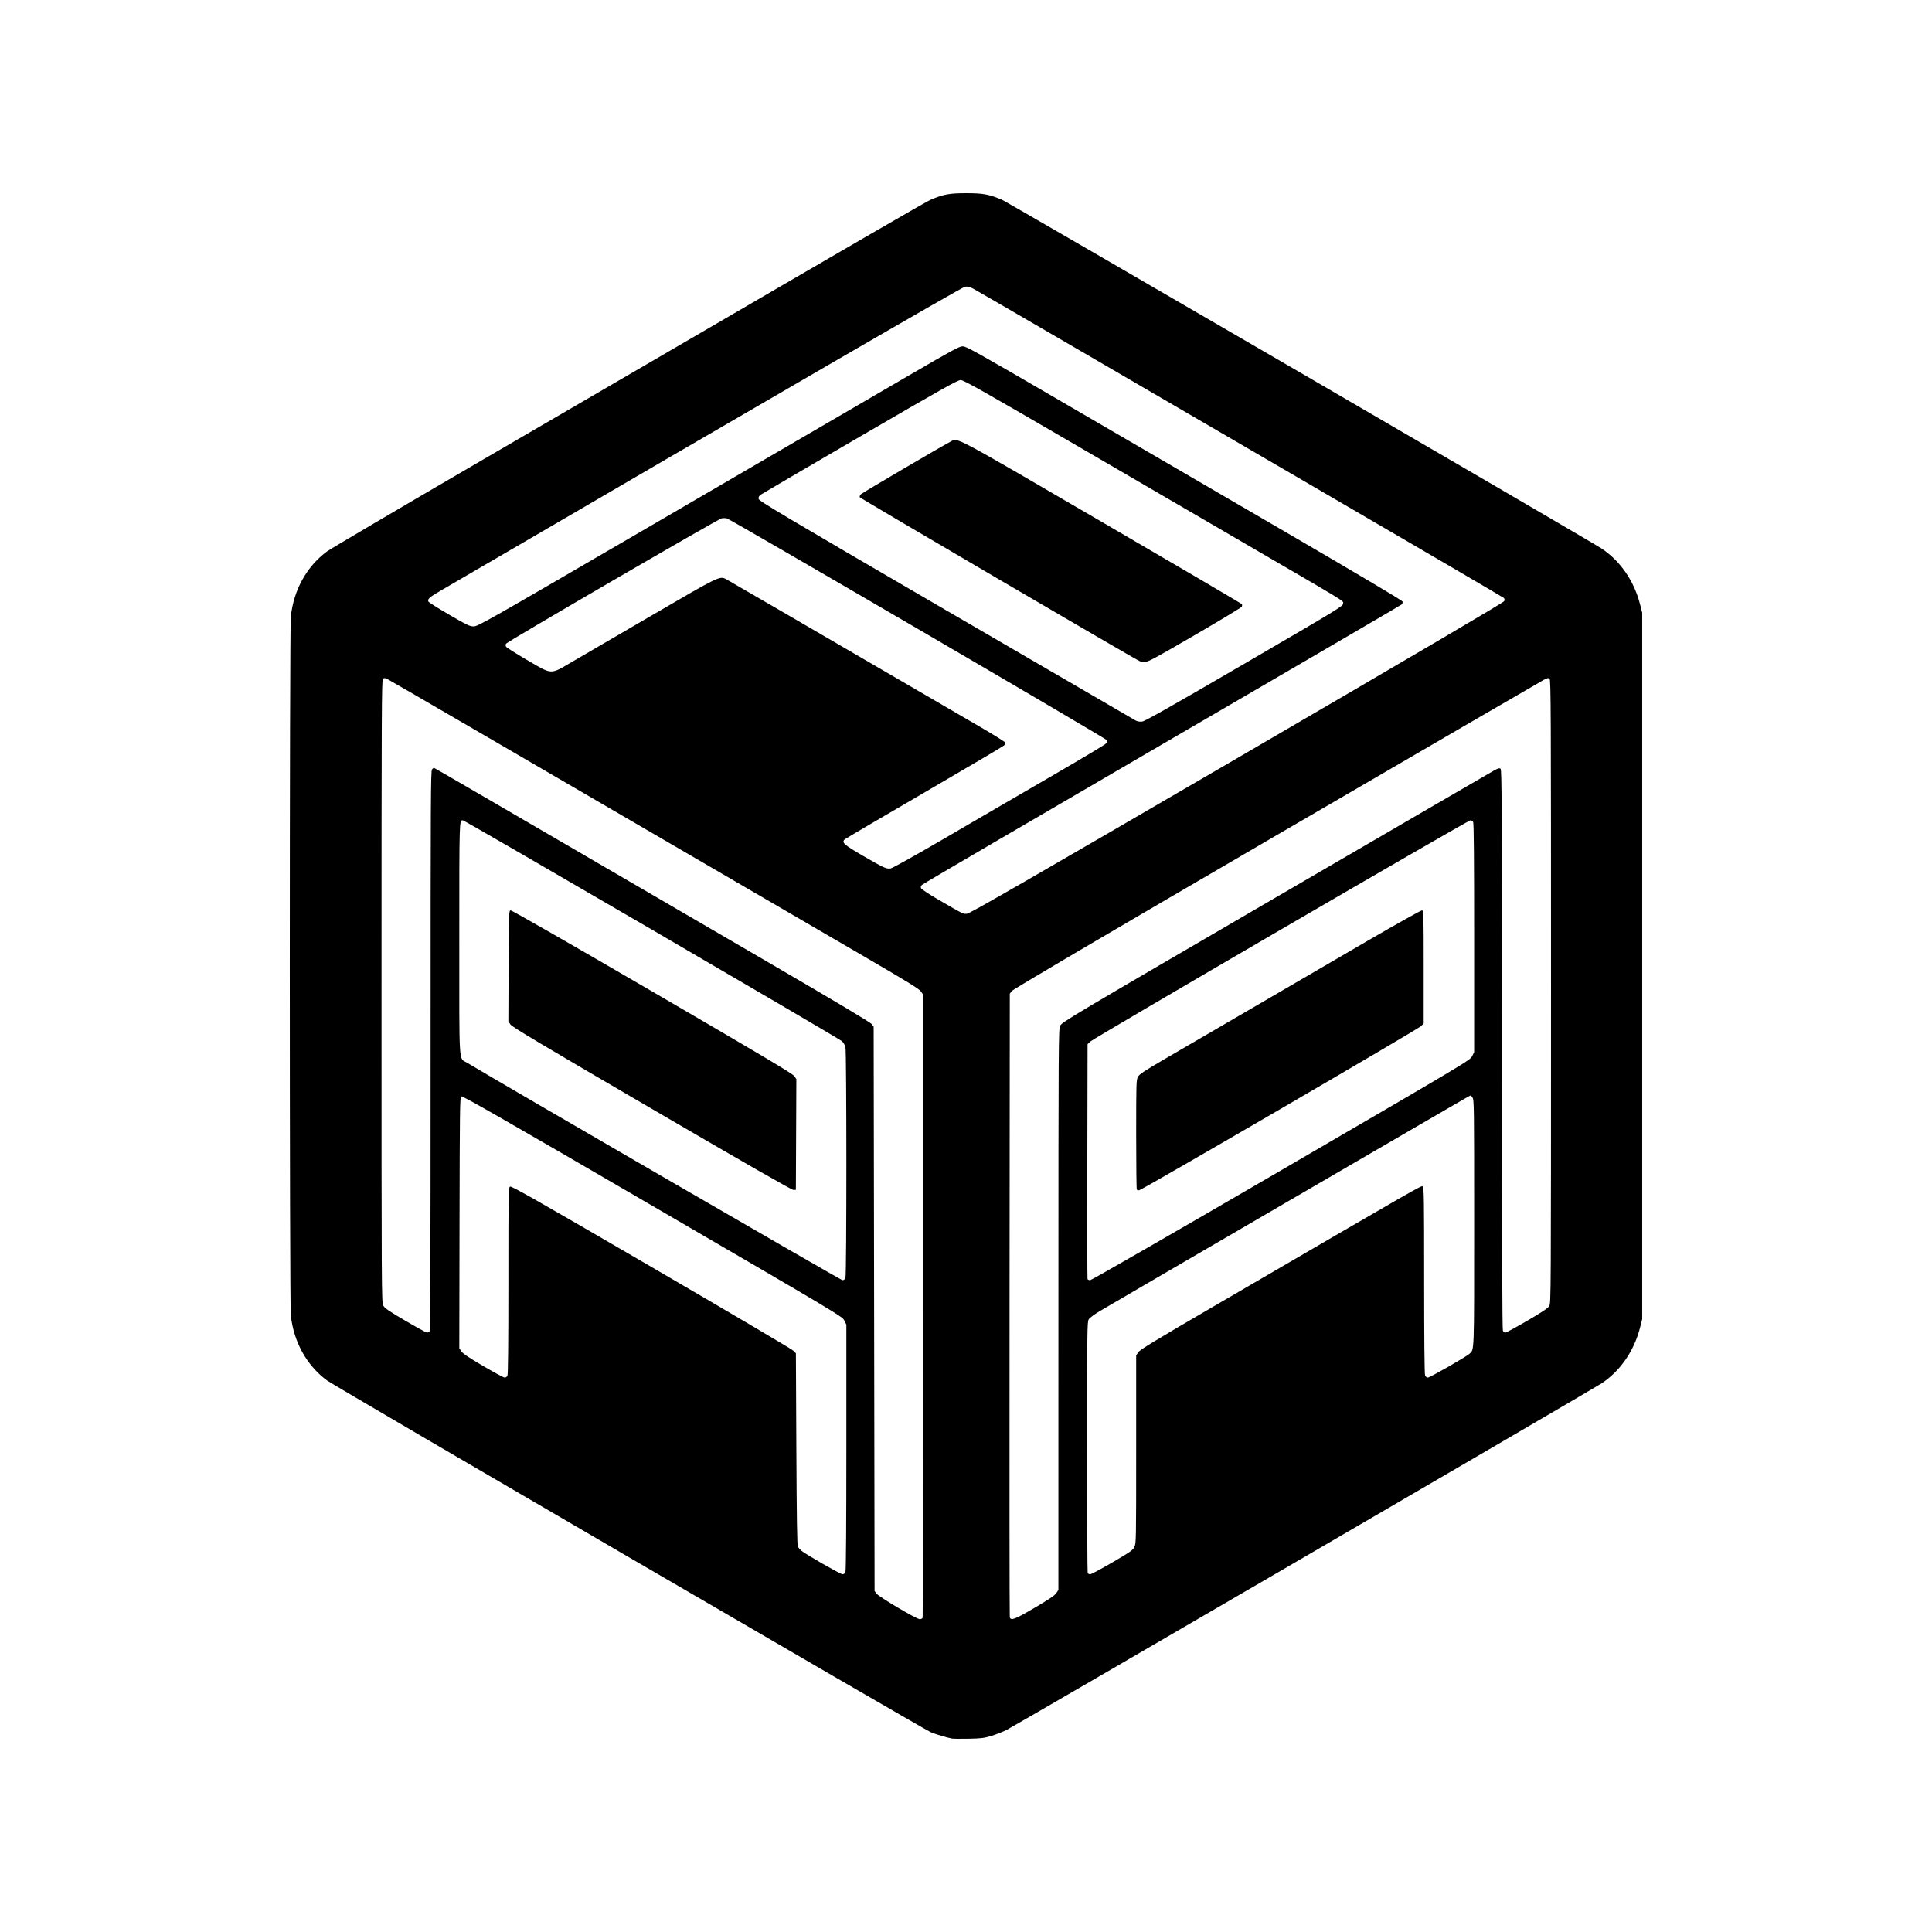
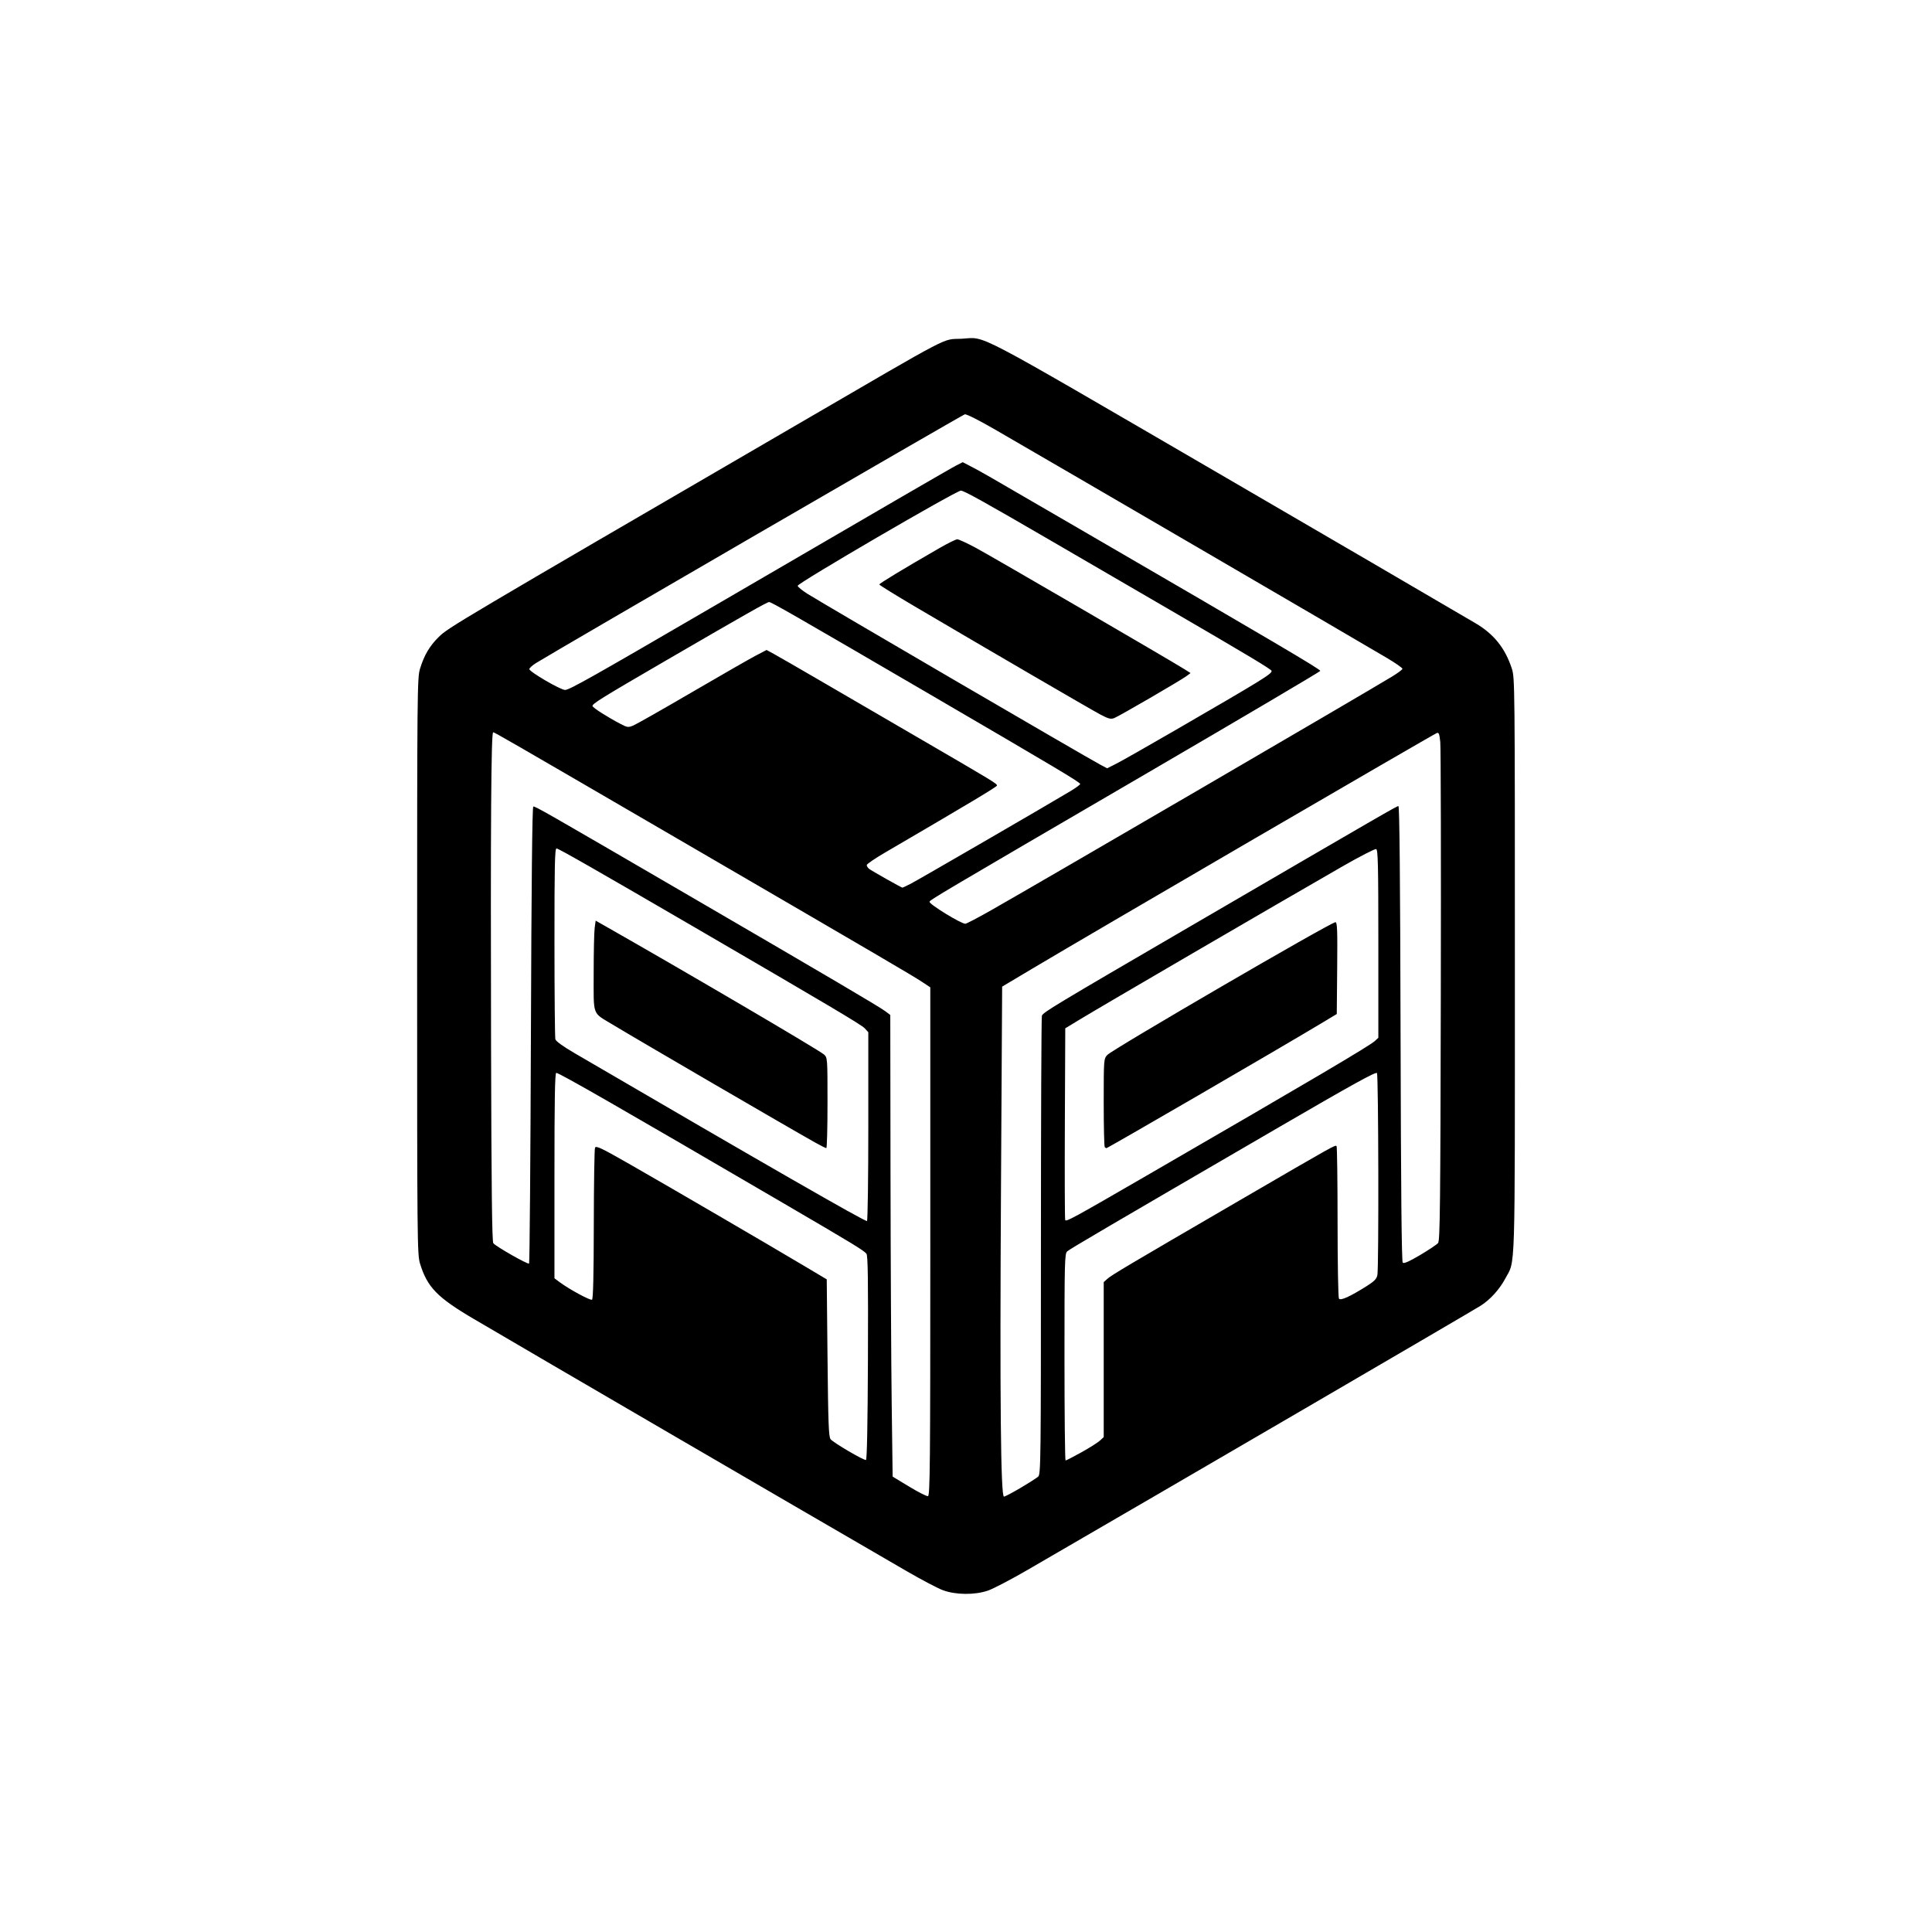
- <svg xmlns="http://www.w3.org/2000/svg" width="1000" height="1000" viewBox="0 0 264.583 264.583" version="1.1" id="svg1">
+ <svg xmlns="http://www.w3.org/2000/svg" version="1.1" id="svg1" width="200" height="200" viewBox="0 0 200 200" xml:space="preserve">
  <defs id="defs1" />
-   <path d="m 130.361,238.091 c -0.776,-0.15 -2.235,-0.59 -2.917,-0.88 -1.049,-0.447 -81.673,-47.421 -82.683,-48.173 -2.765,-2.061 -4.53,-5.243 -4.932,-8.887 -0.19,-1.726 -0.19,-94.008 0,-95.734 0.402,-3.643 2.166,-6.824 4.932,-8.887 0.456,-0.34 10.073,-6.002 21.372,-12.581 11.298,-6.579 21.655,-12.611 23.015,-13.403 28.506,-16.611 37.682,-21.927 38.296,-22.189 1.758,-0.748 2.569,-0.898 4.881,-0.898 2.324,0 3.121,0.148 4.92,0.914 0.809,0.345 80.492,46.688 82.069,47.732 2.589,1.713 4.481,4.461 5.295,7.69 l 0.285,1.13 v 48.359 48.359 l -0.285,1.13 c -0.814,3.229 -2.705,5.977 -5.295,7.69 -1.23,0.814 -80.297,46.865 -81.473,47.452 -0.523,0.261 -1.465,0.63 -2.092,0.819 -0.986,0.298 -1.409,0.349 -3.107,0.381 -1.081,0.02 -2.108,0.009 -2.283,-0.024 z m -4.008,-16.54 c 0.042,-0.112 0.077,-19.354 0.077,-42.76 V 136.233 l -0.29,-0.436 c -0.23,-0.346 -1.695,-1.254 -7.133,-4.422 -52.512,-30.592 -65.6,-38.208 -65.951,-38.377 -0.341,-0.164 -0.451,-0.171 -0.612,-0.036 -0.176,0.148 -0.196,4.468 -0.196,42.77 0,41.223 0.008,42.619 0.235,43.052 0.195,0.37 0.71,0.726 3.012,2.076 1.527,0.896 2.865,1.632 2.973,1.635 0.108,0.003 0.265,-0.063 0.349,-0.148 0.118,-0.119 0.152,-8.84 0.152,-38.473 0,-34.664 0.019,-38.338 0.199,-38.52 0.11,-0.111 0.226,-0.202 0.259,-0.202 0.055,0 6.866,3.962 45.819,26.654 9.338,5.44 13.964,8.203 14.139,8.446 l 0.26,0.361 0.063,38.635 0.063,38.635 0.262,0.355 c 0.33,0.447 5.452,3.481 5.906,3.499 0.198,0.008 0.367,-0.07 0.412,-0.19 z m 15.353,-1.38 c 1.955,-1.148 2.735,-1.677 2.948,-1.997 l 0.29,-0.435 0.004,-38.367 c 0.004,-36.946 0.012,-38.386 0.236,-38.885 0.227,-0.506 0.945,-0.933 29.512,-17.571 16.103,-9.379 29.58,-17.218 29.949,-17.42 0.54,-0.296 0.706,-0.337 0.856,-0.211 0.162,0.136 0.186,4.967 0.186,38.438 0,26.143 0.042,38.361 0.131,38.53 0.072,0.136 0.224,0.248 0.337,0.248 0.113,0 1.458,-0.73 2.989,-1.623 2.044,-1.192 2.847,-1.729 3.023,-2.02 0.233,-0.387 0.239,-1.47 0.24,-43.064 0,-38.481 -0.019,-42.683 -0.197,-42.833 -0.164,-0.138 -0.288,-0.12 -0.729,0.104 -0.292,0.148 -16.76,9.726 -36.595,21.283 -24.295,14.157 -36.15,21.131 -36.33,21.375 l -0.267,0.362 -0.035,42.545 c -0.019,23.4 -0.004,42.675 0.034,42.834 0.126,0.528 0.668,0.323 3.42,-1.294 z m -25.924,-4.904 c 0.078,-0.208 0.124,-6.513 0.124,-17.097 v -16.768 l -0.285,-0.566 c -0.282,-0.559 -0.571,-0.732 -26.269,-15.695 -20.386,-11.87 -26.027,-15.102 -26.186,-15.001 -0.182,0.116 -0.205,1.77 -0.234,17.316 l -0.032,17.187 0.286,0.425 c 0.206,0.306 1.038,0.866 2.988,2.008 1.486,0.871 2.811,1.583 2.944,1.583 0.133,0 0.301,-0.112 0.373,-0.248 0.088,-0.166 0.131,-4.46 0.131,-13.015 0,-12.274 0.009,-12.772 0.234,-12.894 0.191,-0.104 3.697,1.889 19.306,10.975 10.49,6.106 19.244,11.27 19.453,11.477 l 0.38,0.375 0.064,13.113 c 0.046,9.593 0.103,13.183 0.21,13.371 0.081,0.142 0.271,0.372 0.423,0.511 0.487,0.446 5.379,3.259 5.678,3.265 0.196,0.004 0.328,-0.099 0.412,-0.323 z m 36.539,-1.29 c 2.447,-1.426 2.808,-1.678 3.027,-2.111 0.242,-0.479 0.248,-0.837 0.248,-13.37 V 185.618 l 0.288,-0.432 c 0.23,-0.345 2.243,-1.571 10.049,-6.119 29.588,-17.239 28.715,-16.739 28.912,-16.573 0.163,0.137 0.188,1.8 0.188,12.832 0,7.925 0.046,12.798 0.124,13.004 0.076,0.202 0.222,0.329 0.377,0.329 0.279,0 5.215,-2.82 5.698,-3.255 0.679,-0.612 0.649,0.201 0.649,-17.955 0,-16.221 -0.009,-16.869 -0.235,-17.151 l -0.235,-0.294 -0.494,0.262 c -0.591,0.314 -48.502,28.209 -50.339,29.309 -0.761,0.456 -1.364,0.912 -1.49,1.129 -0.196,0.335 -0.212,1.702 -0.212,17.425 0,9.384 0.035,17.153 0.077,17.265 0.042,0.112 0.192,0.203 0.334,0.203 0.141,0 1.507,-0.729 3.035,-1.619 z M 115.782,174.99 c 0.17,-0.451 0.167,-31 -0.003,-31.618 -0.069,-0.251 -0.283,-0.604 -0.475,-0.785 -0.415,-0.391 -51.668,-30.25 -51.924,-30.25 -0.486,0 -0.48,-0.185 -0.48,16.2 0,17.954 -0.104,16.289 1.064,16.999 4.264,2.594 51.192,29.782 51.405,29.782 0.193,0 0.33,-0.109 0.412,-0.329 z M 89.276,151.858 C 74.003,142.949 70.134,140.641 69.905,140.3 l -0.286,-0.426 0.033,-7.58 c 0.032,-7.47 0.036,-7.58 0.286,-7.615 0.15,-0.021 8.099,4.533 19.401,11.115 15.029,8.752 19.209,11.24 19.434,11.568 l 0.286,0.418 -0.033,7.58 -0.033,7.58 -0.317,0.025 c -0.217,0.017 -6.346,-3.492 -19.401,-11.107 z m 86.178,8.409 c 25.458,-14.82 25.86,-15.061 26.141,-15.612 l 0.285,-0.56 v -15.63 c 0,-10.529 -0.043,-15.711 -0.131,-15.879 -0.072,-0.136 -0.243,-0.248 -0.379,-0.248 -0.326,0 -51.557,29.817 -52.051,30.295 l -0.38,0.367 -0.033,15.999 c -0.018,8.8 -0.006,16.072 0.028,16.16 0.033,0.088 0.197,0.161 0.363,0.161 0.169,0 11.649,-6.606 26.158,-15.052 z m -19.773,2.652 c -0.046,-0.047 -0.084,-3.439 -0.084,-7.538 0,-7.022 0.014,-7.478 0.236,-7.899 0.199,-0.377 0.787,-0.768 3.772,-2.51 5.854,-3.415 19.807,-11.545 27.596,-16.079 4.026,-2.344 7.422,-4.242 7.545,-4.218 0.212,0.041 0.224,0.483 0.224,7.768 v 7.724 l -0.38,0.37 c -0.478,0.465 -38.269,22.468 -38.589,22.468 -0.129,0 -0.273,-0.038 -0.32,-0.086 z m 13.733,-59.081 c 24.432,-14.232 36.492,-21.324 36.574,-21.509 0.088,-0.2 0.072,-0.323 -0.059,-0.45 C 205.829,81.783 194.849,75.357 181.528,67.6 168.207,59.843 152.035,50.425 145.59,46.67 c -6.445,-3.754 -11.996,-6.973 -12.336,-7.153 -0.481,-0.255 -0.726,-0.309 -1.106,-0.248 -0.41,0.066 -25.075,14.363 -71.552,41.474 -1.835,1.071 -2.068,1.268 -1.928,1.637 0.039,0.103 1.316,0.911 2.839,1.796 2.466,1.433 2.832,1.609 3.363,1.609 0.558,0 1.93,-0.777 22.107,-12.53 11.831,-6.892 23.566,-13.726 26.076,-15.187 2.511,-1.461 7.646,-4.452 11.412,-6.647 6.041,-3.52 6.911,-3.99 7.386,-3.99 0.48,0 1.929,0.81 13.442,7.517 7.097,4.134 20.506,11.941 29.799,17.349 10.616,6.178 16.924,9.921 16.973,10.071 0.043,0.132 0.003,0.312 -0.093,0.402 -0.094,0.09 -14.865,8.717 -32.824,19.171 -17.959,10.455 -32.758,19.113 -32.887,19.24 -0.184,0.182 -0.206,0.286 -0.1,0.486 0.074,0.139 1.118,0.825 2.32,1.523 3.572,2.074 3.411,1.995 3.975,1.936 0.391,-0.041 8.878,-4.93 36.96,-21.287 z m -40.711,11.357 c 3.458,-2.015 7.001,-4.08 7.872,-4.589 0.872,-0.509 4.495,-2.615 8.052,-4.681 3.557,-2.066 6.601,-3.886 6.765,-4.044 0.236,-0.228 0.271,-0.338 0.168,-0.529 -0.135,-0.251 -51.421,-30.185 -52.001,-30.351 -0.181,-0.052 -0.507,-0.062 -0.724,-0.021 -0.469,0.088 -29.349,16.877 -29.532,17.168 -0.085,0.136 -0.081,0.274 0.013,0.425 0.077,0.123 1.36,0.938 2.853,1.81 3.507,2.05 3.133,2.031 6.078,0.314 1.218,-0.71 6.152,-3.587 10.964,-6.392 9.346,-5.449 9.347,-5.449 10.219,-4.995 0.364,0.19 10.961,6.35 27.443,15.954 2.023,1.179 5.259,3.063 7.193,4.187 1.933,1.125 3.548,2.127 3.587,2.228 0.04,0.101 -0.03,0.287 -0.155,0.412 -0.125,0.125 -5.049,3.034 -10.942,6.464 -5.893,3.43 -10.794,6.313 -10.89,6.408 -0.433,0.425 -0.09,0.729 2.529,2.246 2.921,1.691 3.194,1.815 3.786,1.719 0.24,-0.039 3.239,-1.706 6.721,-3.735 z m 41.73,-24.309 c 13.086,-7.622 13.505,-7.878 13.505,-8.243 0,-0.411 1.021,0.21 -14.646,-8.906 -2.267,-1.319 -11.573,-6.738 -20.68,-12.043 -14.074,-8.198 -16.632,-9.645 -17.046,-9.645 -0.413,0 -2.511,1.178 -13.748,7.716 -7.293,4.244 -13.421,7.829 -13.617,7.967 -0.261,0.183 -0.345,0.338 -0.317,0.579 0.035,0.292 2.885,1.986 25.654,15.248 14.088,8.206 25.786,15.009 25.995,15.119 0.24,0.126 0.568,0.176 0.888,0.137 0.376,-0.046 4.004,-2.099 14.012,-7.928 z m -14.34,-0.333 c -0.756,-0.328 -38.295,-22.313 -38.351,-22.46 -0.039,-0.102 0.032,-0.286 0.156,-0.409 0.206,-0.204 11.093,-6.592 12.265,-7.197 1.049,-0.542 -0.164,-1.184 20.633,10.929 10.551,6.146 19.225,11.24 19.274,11.321 0.05,0.081 0.041,0.24 -0.019,0.354 -0.06,0.113 -2.957,1.863 -6.437,3.887 -5.436,3.162 -6.398,3.68 -6.825,3.672 -0.273,-0.005 -0.587,-0.048 -0.697,-0.096 z" style="fill:#000000;stroke-width:0.128" id="path1" />
+   <path style="fill:#000000;stroke-width:0.162" d="M 97.604,164.617 C 97.068,164.416 95.387,163.531 93.868,162.651 80.736,155.036 55.932,140.586 49.029,136.527 c -3.771,-2.217 -4.801,-3.28 -5.55,-5.727 -0.285,-0.931 -0.298,-2.32 -0.298,-30.786 0,-28.475 0.013,-29.855 0.299,-30.786 0.431,-1.408 0.996,-2.364 1.95,-3.3 0.985,-0.967 1.625,-1.346 37.066,-21.961 16.56,-9.633 14.945,-8.79 17.054,-8.9 2.613,-0.137 0.533,-1.225 26.404,13.821 10.037,5.838 23.687,13.801 26.802,15.636 1.89,1.114 3.052,2.565 3.747,4.682 0.311,0.948 0.318,1.619 0.316,30.794 -8.6e-4,32.767 0.072,30.357 -1,32.369 -0.593,1.112 -1.563,2.179 -2.543,2.798 -1.06,0.669 -32.225,18.842 -46.925,27.362 -1.712,0.992 -3.556,1.954 -4.097,2.136 -1.373,0.463 -3.336,0.441 -4.649,-0.05 z m -1.3,-36.092 v -26.316 l -0.894,-0.59 C 94.462,100.992 91.29,99.134 71.53,87.634 51.877,76.197 51.204,75.809 51.051,75.809 c -0.209,0 -0.273,9.503 -0.216,32.548 0.036,14.676 0.099,20.18 0.233,20.341 0.296,0.357 3.581,2.224 3.701,2.104 0.06,-0.06 0.146,-10.716 0.191,-23.679 0.054,-15.637 0.136,-23.588 0.245,-23.625 0.18,-0.06 0.854,0.325 16.244,9.285 14.392,8.378 19.562,11.423 20.185,11.89 l 0.528,0.395 0.023,16.278 c 0.013,8.953 0.068,19.706 0.122,23.895 l 0.099,7.617 1.706,1.033 c 0.938,0.568 1.815,1.014 1.949,0.991 0.215,-0.037 0.244,-3.093 0.244,-26.358 z m 9.35,25.495 c 0.844,-0.498 1.663,-1.022 1.819,-1.162 0.268,-0.242 0.284,-1.586 0.284,-23.855 0,-12.98 0.045,-23.715 0.099,-23.857 0.137,-0.357 1.236,-1.019 15.172,-9.14 20.5,-11.946 21.563,-12.56 21.736,-12.56 0.113,0 0.185,7.568 0.222,23.548 0.038,16.178 0.108,23.602 0.226,23.719 0.119,0.119 0.66,-0.118 1.796,-0.79 0.894,-0.529 1.731,-1.088 1.86,-1.244 0.202,-0.243 0.242,-3.817 0.284,-25.56 0.028,-13.903 0.003,-25.74 -0.055,-26.305 -0.085,-0.833 -0.152,-1.009 -0.354,-0.932 -0.424,0.163 -35.675,20.694 -41.897,24.403 l -3.104,1.85 -0.12,20.853 c -0.126,21.848 -0.029,31.94 0.308,31.94 0.104,0 0.88,-0.408 1.724,-0.906 z M 89.848,140.553 c 0.032,-8.069 -0.004,-10.584 -0.155,-10.766 -0.3,-0.362 -1.277,-0.956 -8.659,-5.269 -16.809,-9.819 -23.147,-13.456 -23.45,-13.456 -0.14,0 -0.187,2.707 -0.187,10.633 v 10.633 l 0.528,0.395 c 0.979,0.732 3.187,1.929 3.361,1.821 0.118,-0.073 0.176,-2.545 0.184,-7.773 0.006,-4.217 0.063,-7.796 0.125,-7.954 0.098,-0.249 0.608,-0.005 3.779,1.808 4.083,2.334 14.225,8.248 17.854,10.41 l 2.356,1.403 0.081,8.133 c 0.068,6.783 0.12,8.18 0.317,8.417 0.309,0.372 3.453,2.215 3.663,2.147 0.106,-0.034 0.177,-3.742 0.204,-10.581 z m 22.093,9.793 c 0.837,-0.464 1.7,-1.009 1.919,-1.211 l 0.397,-0.368 v -8.021 -8.021 l 0.366,-0.332 c 0.439,-0.398 2.059,-1.359 13.713,-8.137 9.971,-5.799 9.883,-5.749 10.025,-5.607 0.056,0.056 0.103,3.58 0.104,7.832 8.7e-4,4.252 0.064,7.828 0.14,7.947 0.157,0.247 1.131,-0.192 2.884,-1.298 0.78,-0.493 1.017,-0.738 1.097,-1.134 0.156,-0.778 0.115,-20.661 -0.043,-20.91 -0.106,-0.168 -2.496,1.151 -10.192,5.627 -17.94,10.433 -21.583,12.57 -21.872,12.828 -0.265,0.237 -0.284,0.968 -0.284,10.951 0,5.883 0.05,10.697 0.112,10.697 0.062,0 0.797,-0.379 1.634,-0.843 z M 89.887,116.585 v -9.729 L 89.522,106.454 C 89.196,106.095 85.902,104.139 71.773,95.916 61.58,89.984 57.809,87.831 57.61,87.831 c -0.175,0 -0.214,1.775 -0.212,9.707 0.002,5.339 0.043,9.857 0.092,10.041 0.057,0.214 0.775,0.734 1.988,1.442 19.77,11.541 30.111,17.478 30.272,17.378 0.076,-0.047 0.137,-4.463 0.137,-9.814 z m -5.524,1.678 c -2.744,-1.538 -18.383,-10.646 -20.957,-12.206 -2.138,-1.295 -1.949,-0.782 -1.949,-5.317 0,-2.161 0.046,-4.268 0.103,-4.682 l 0.103,-0.753 0.912,0.518 c 8.232,4.676 22.251,12.904 22.722,13.336 0.363,0.333 0.366,0.369 0.366,5.018 0,2.576 -0.055,4.682 -0.122,4.68 -0.067,-0.002 -0.597,-0.269 -1.178,-0.594 z m 34.685,3.234 c 16.722,-9.682 22.72,-13.22 23.272,-13.729 l 0.366,-0.337 v -9.724 c 0,-8.113 -0.037,-9.738 -0.224,-9.81 -0.123,-0.047 -1.713,0.77 -3.533,1.816 -7.205,4.14 -24.876,14.442 -27.272,15.898 l -1.381,0.84 -0.042,9.819 c -0.023,5.401 -0.008,9.909 0.034,10.019 0.085,0.222 0.691,-0.108 8.781,-4.792 z m -4.684,-2.745 c -0.059,-0.059 -0.108,-2.139 -0.108,-4.621 0,-4.451 0.005,-4.518 0.366,-4.918 0.516,-0.573 23.152,-13.747 23.62,-13.747 0.188,0 0.219,0.784 0.183,4.752 l -0.043,4.752 -1.787,1.074 c -4.143,2.49 -21.923,12.816 -22.068,12.816 -0.03,0 -0.102,-0.049 -0.162,-0.108 z M 102.609,94.225 c 5.506,-3.131 38.788,-22.531 41.517,-24.201 0.569,-0.348 1.044,-0.702 1.056,-0.788 0.012,-0.086 -0.709,-0.59 -1.602,-1.12 -3.136,-1.861 -34.11,-19.915 -40.576,-23.651 -1.71,-0.988 -2.987,-1.629 -3.134,-1.572 -0.437,0.168 -42.31,24.458 -44.382,25.746 -0.38,0.236 -0.69,0.518 -0.69,0.627 -5.2e-4,0.275 3.225,2.157 3.697,2.157 0.443,0 2.726,-1.286 15.635,-8.807 C 92.857,51.704 98.365,48.508 99.006,48.18 l 0.655,-0.334 0.84,0.436 c 1.116,0.58 0.85,0.427 11.074,6.368 20.54,11.935 25.1,14.624 25.1,14.8 0,0.071 -8.096,4.85 -17.992,10.622 -21.49,12.533 -22.46,13.107 -22.46,13.284 0,0.272 3.257,2.269 3.705,2.271 0.117,5.2e-4 1.323,-0.63 2.681,-1.403 z m -8.342,-2.735 c 0.704,-0.357 13.925,-8.021 16.537,-9.587 0.558,-0.335 1.015,-0.67 1.015,-0.746 0,-0.172 -2.447,-1.632 -15.84,-9.445 -13.866,-8.089 -16.129,-9.388 -16.362,-9.388 -0.208,0 -2.442,1.266 -10.687,6.058 -6.69,3.888 -7.665,4.494 -7.592,4.715 0.064,0.191 1.551,1.138 2.869,1.827 0.747,0.391 0.825,0.401 1.365,0.175 0.315,-0.132 3.037,-1.678 6.049,-3.436 3.012,-1.758 5.984,-3.462 6.605,-3.787 l 1.129,-0.59 0.757,0.411 c 0.417,0.226 2.585,1.476 4.819,2.778 2.234,1.302 6.972,4.06 10.53,6.129 7.382,4.294 7.747,4.516 7.747,4.716 0,0.126 -2.929,1.88 -11.575,6.929 -1.05,0.613 -1.909,1.199 -1.909,1.303 0,0.103 0.107,0.277 0.238,0.386 0.22,0.183 3.359,1.954 3.463,1.954 0.025,0 0.403,-0.181 0.84,-0.402 z M 121.597,75.63 c 9.078,-5.258 10.042,-5.85 10.042,-6.172 0,-0.155 -2.364,-1.574 -10.722,-6.436 -3.529,-2.053 -8.939,-5.199 -12.022,-6.992 -6.994,-4.067 -9.103,-5.24 -9.424,-5.24 -0.487,0 -16.894,9.565 -16.894,9.849 0,0.107 0.457,0.482 1.015,0.834 1.692,1.066 28.777,16.869 30.313,17.687 l 0.705,0.375 0.95,-0.479 c 0.522,-0.264 3.239,-1.805 6.037,-3.426 z m -7.727,-1.685 C 112.867,73.413 102.42,67.329 94.723,62.795 92.692,61.598 91.028,60.568 91.027,60.505 c -0.003,-0.107 2.55,-1.652 6.217,-3.763 0.874,-0.503 1.709,-0.915 1.855,-0.915 0.146,0 1.002,0.394 1.903,0.876 1.524,0.814 20.136,11.641 21.59,12.559 l 0.654,0.413 -0.393,0.296 c -0.582,0.439 -7.007,4.173 -7.509,4.364 -0.363,0.138 -0.598,0.076 -1.475,-0.389 z" id="path1" />
</svg>
